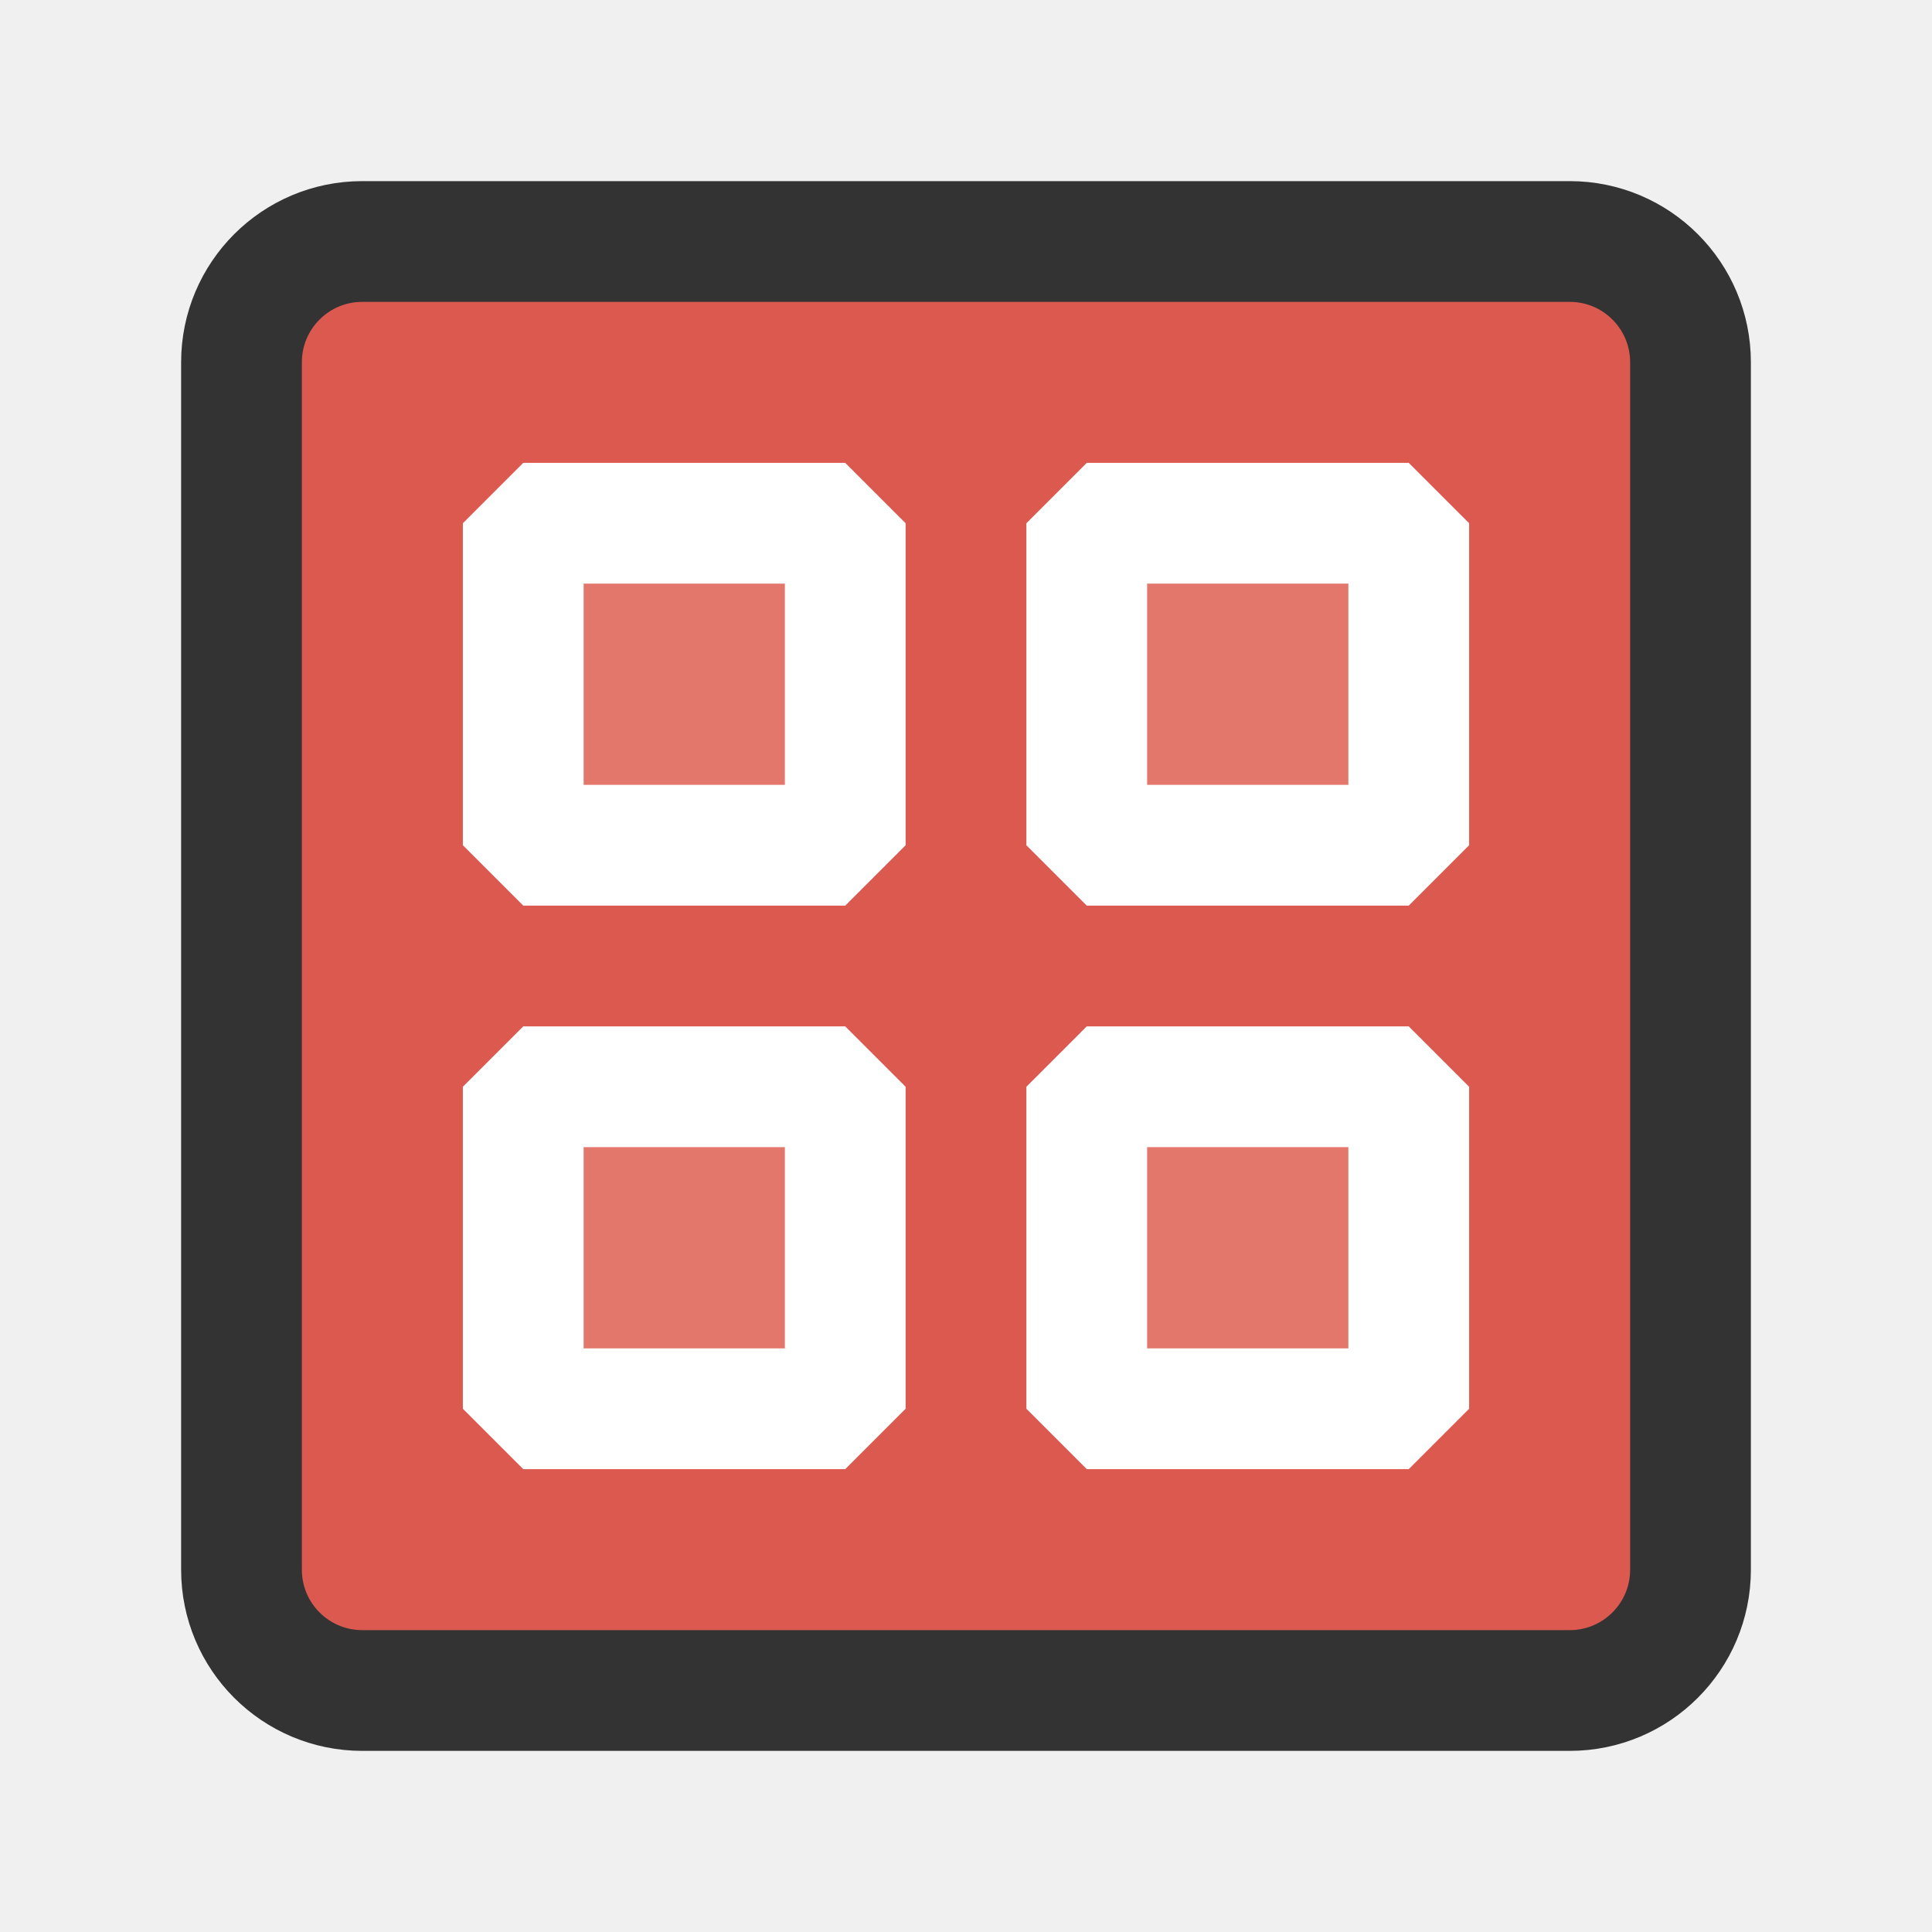
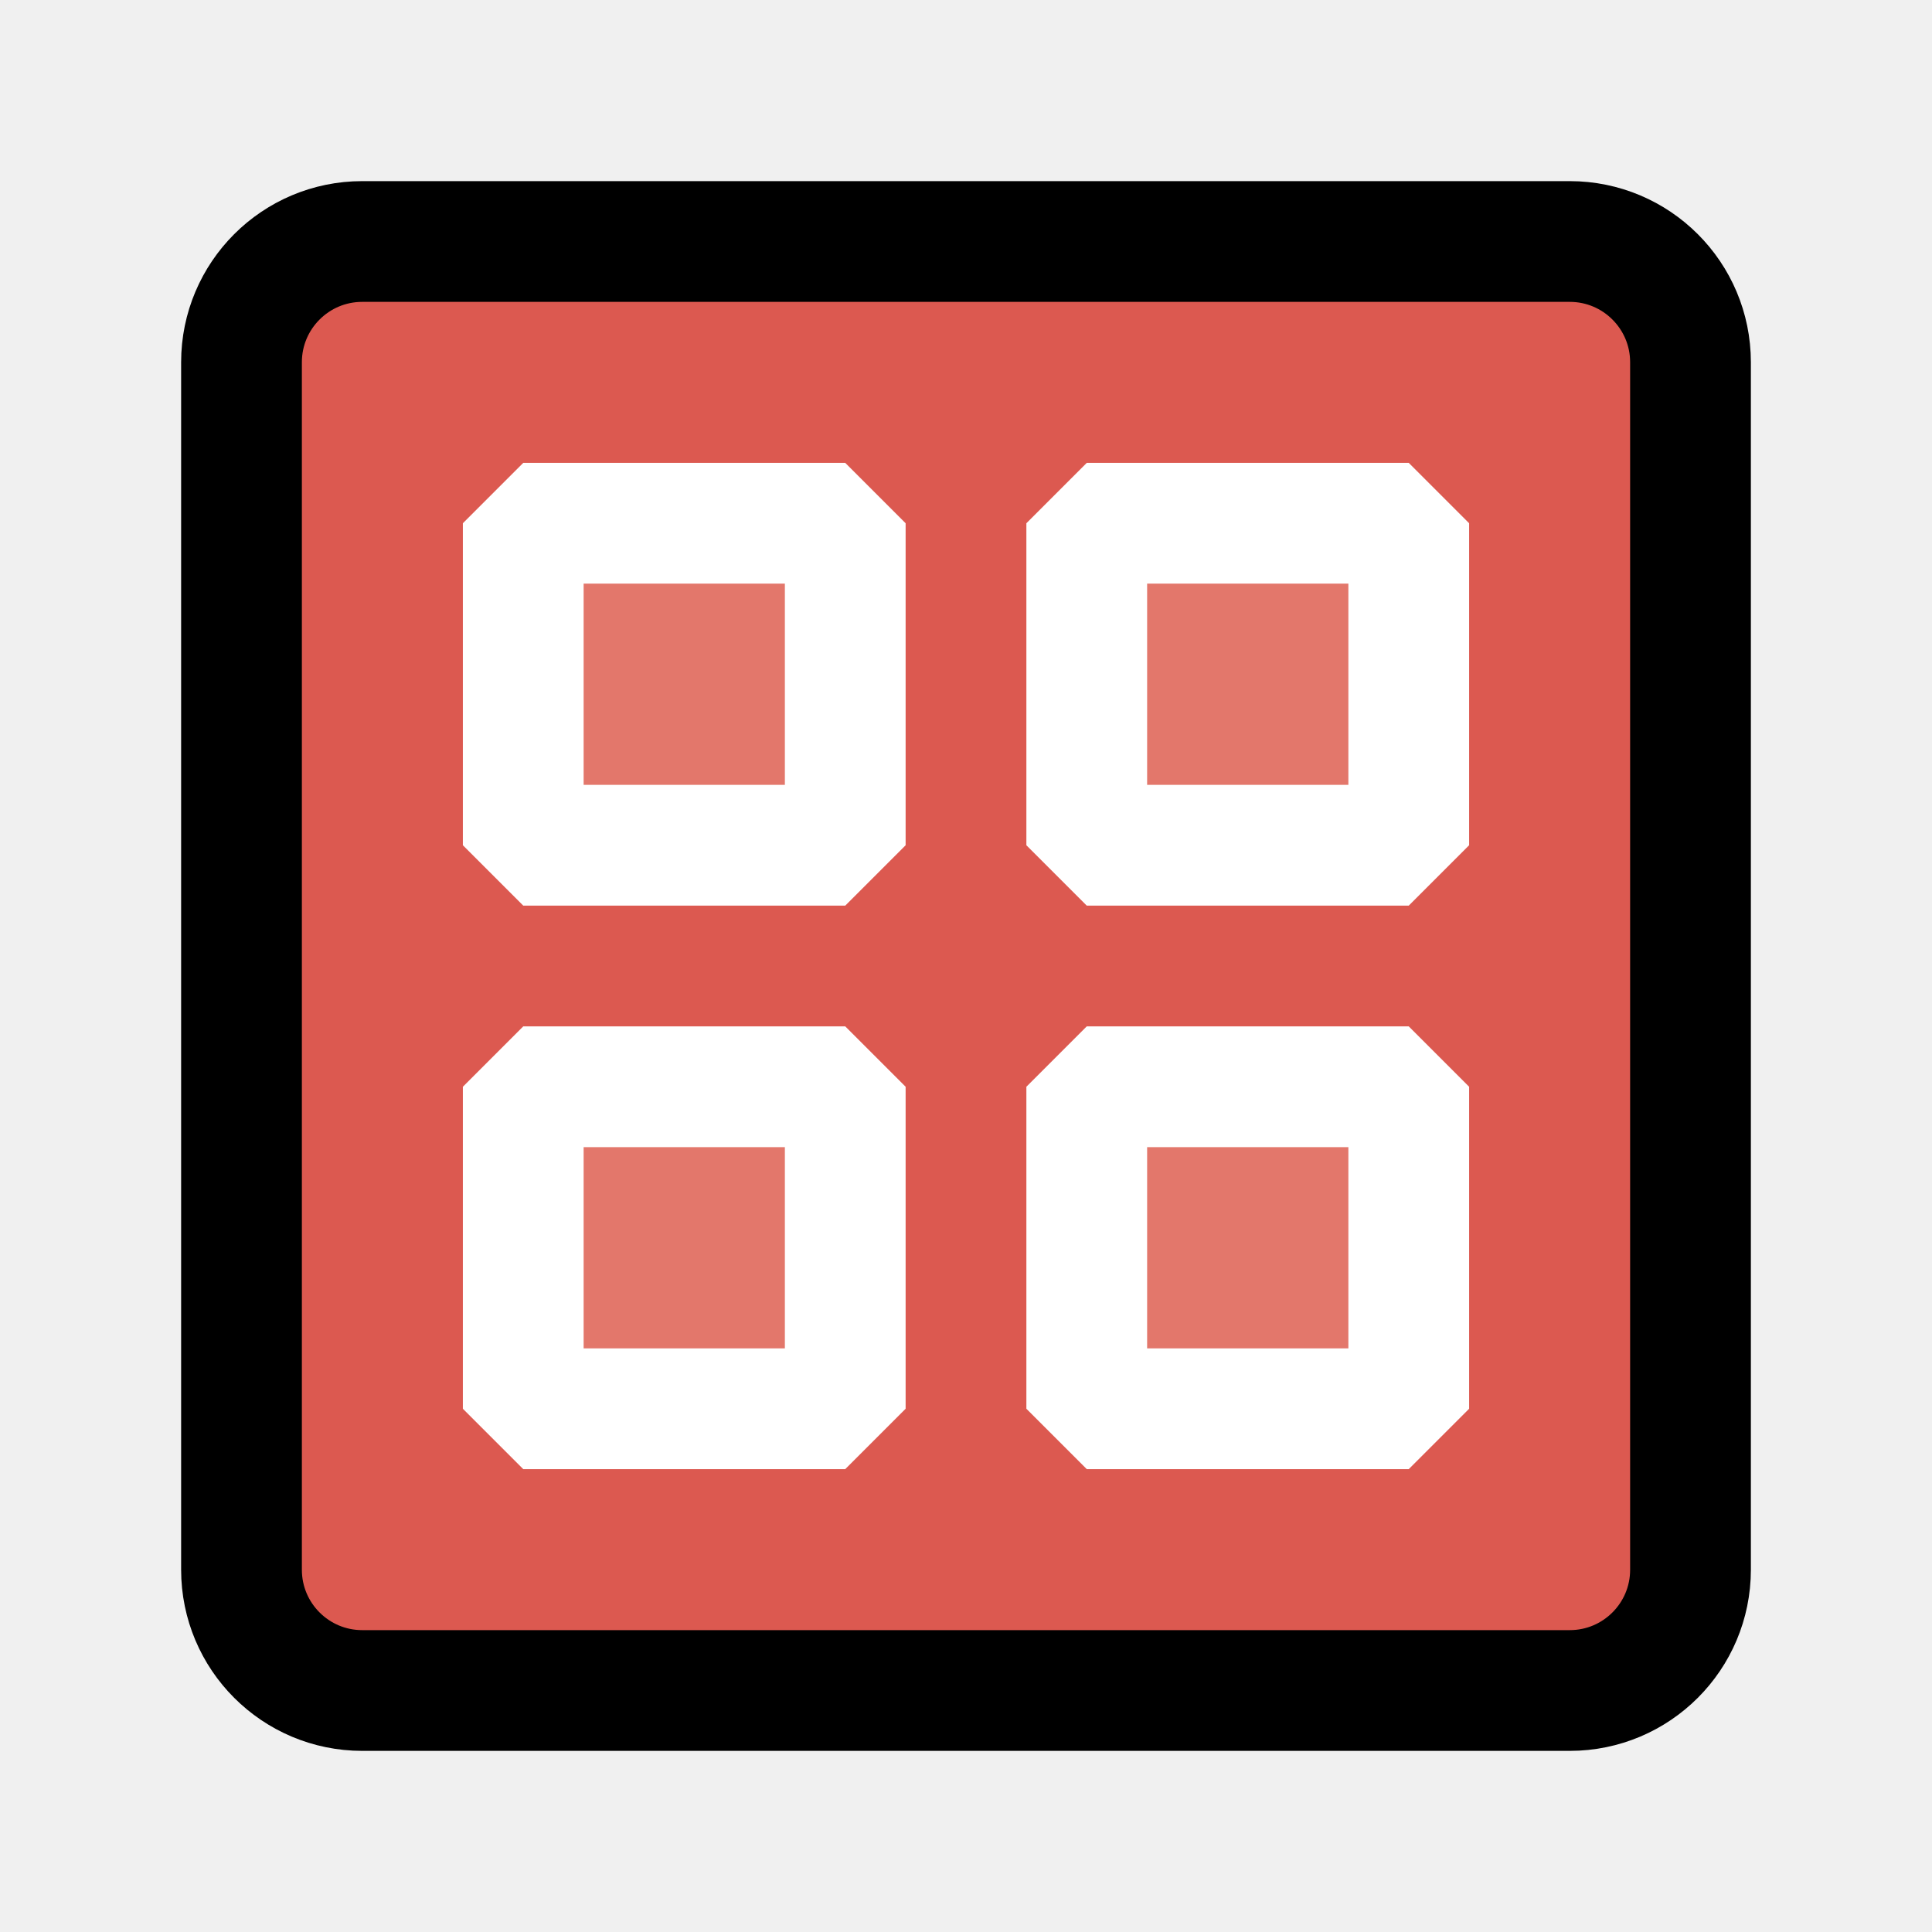
<svg xmlns="http://www.w3.org/2000/svg" width="1.3em" height="1.3em" viewBox="0 0 48 48" fill="none">
-   <rect x="6" y="6" width="36" height="36" rx="3" fill="#DC5950" stroke="#333" stroke-width="3" stroke-linejoin="bevel" />
+   <rect x="6" y="6" width="36" height="36" rx="3" fill="#DC5950" stroke="currentColor" stroke-width="3" stroke-linejoin="bevel" />
  <rect x="13" y="13" width="8" height="8" fill="#E3776B" stroke="#FFF" stroke-width="3" stroke-linejoin="bevel" />
  <rect x="27" y="13" width="8" height="8" fill="#E3776B" stroke="#FFF" stroke-width="3" stroke-linejoin="bevel" />
  <rect x="13" y="27" width="8" height="8" fill="#E3776B" stroke="#FFF" stroke-width="3" stroke-linejoin="bevel" />
  <rect x="27" y="27" width="8" height="8" fill="#E3776B" stroke="#FFF" stroke-width="3" stroke-linejoin="bevel" />
</svg>
